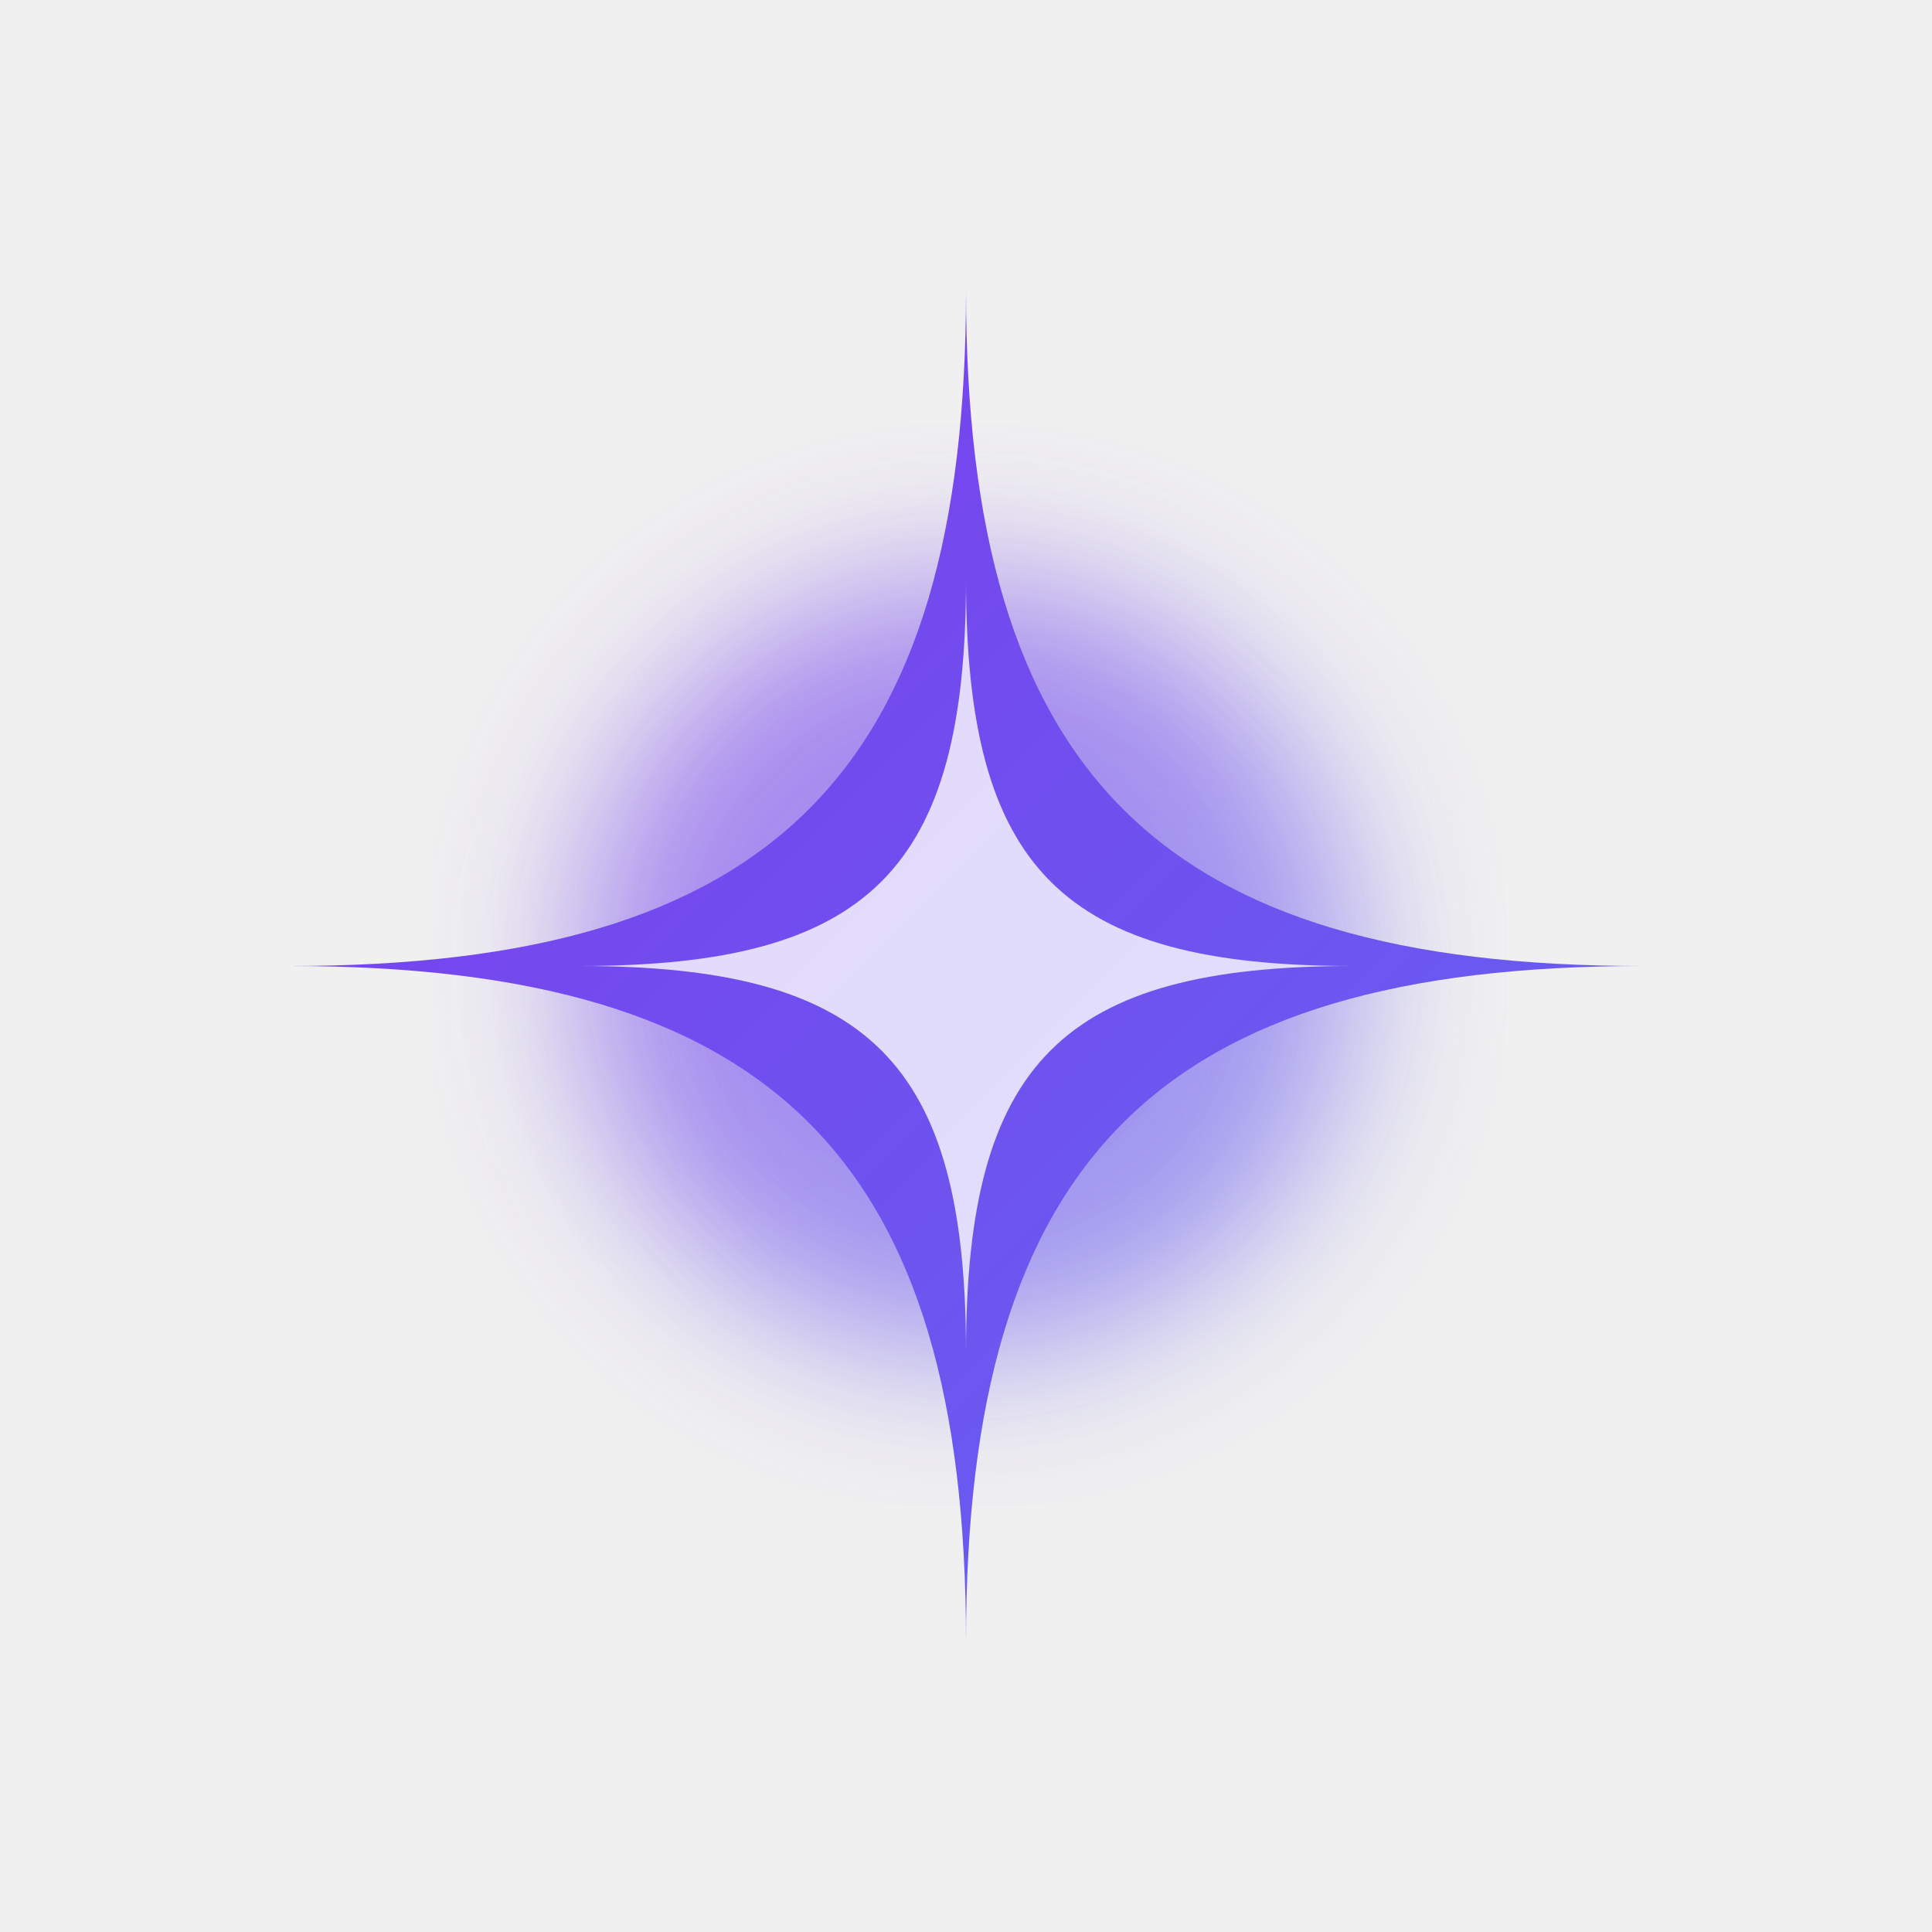
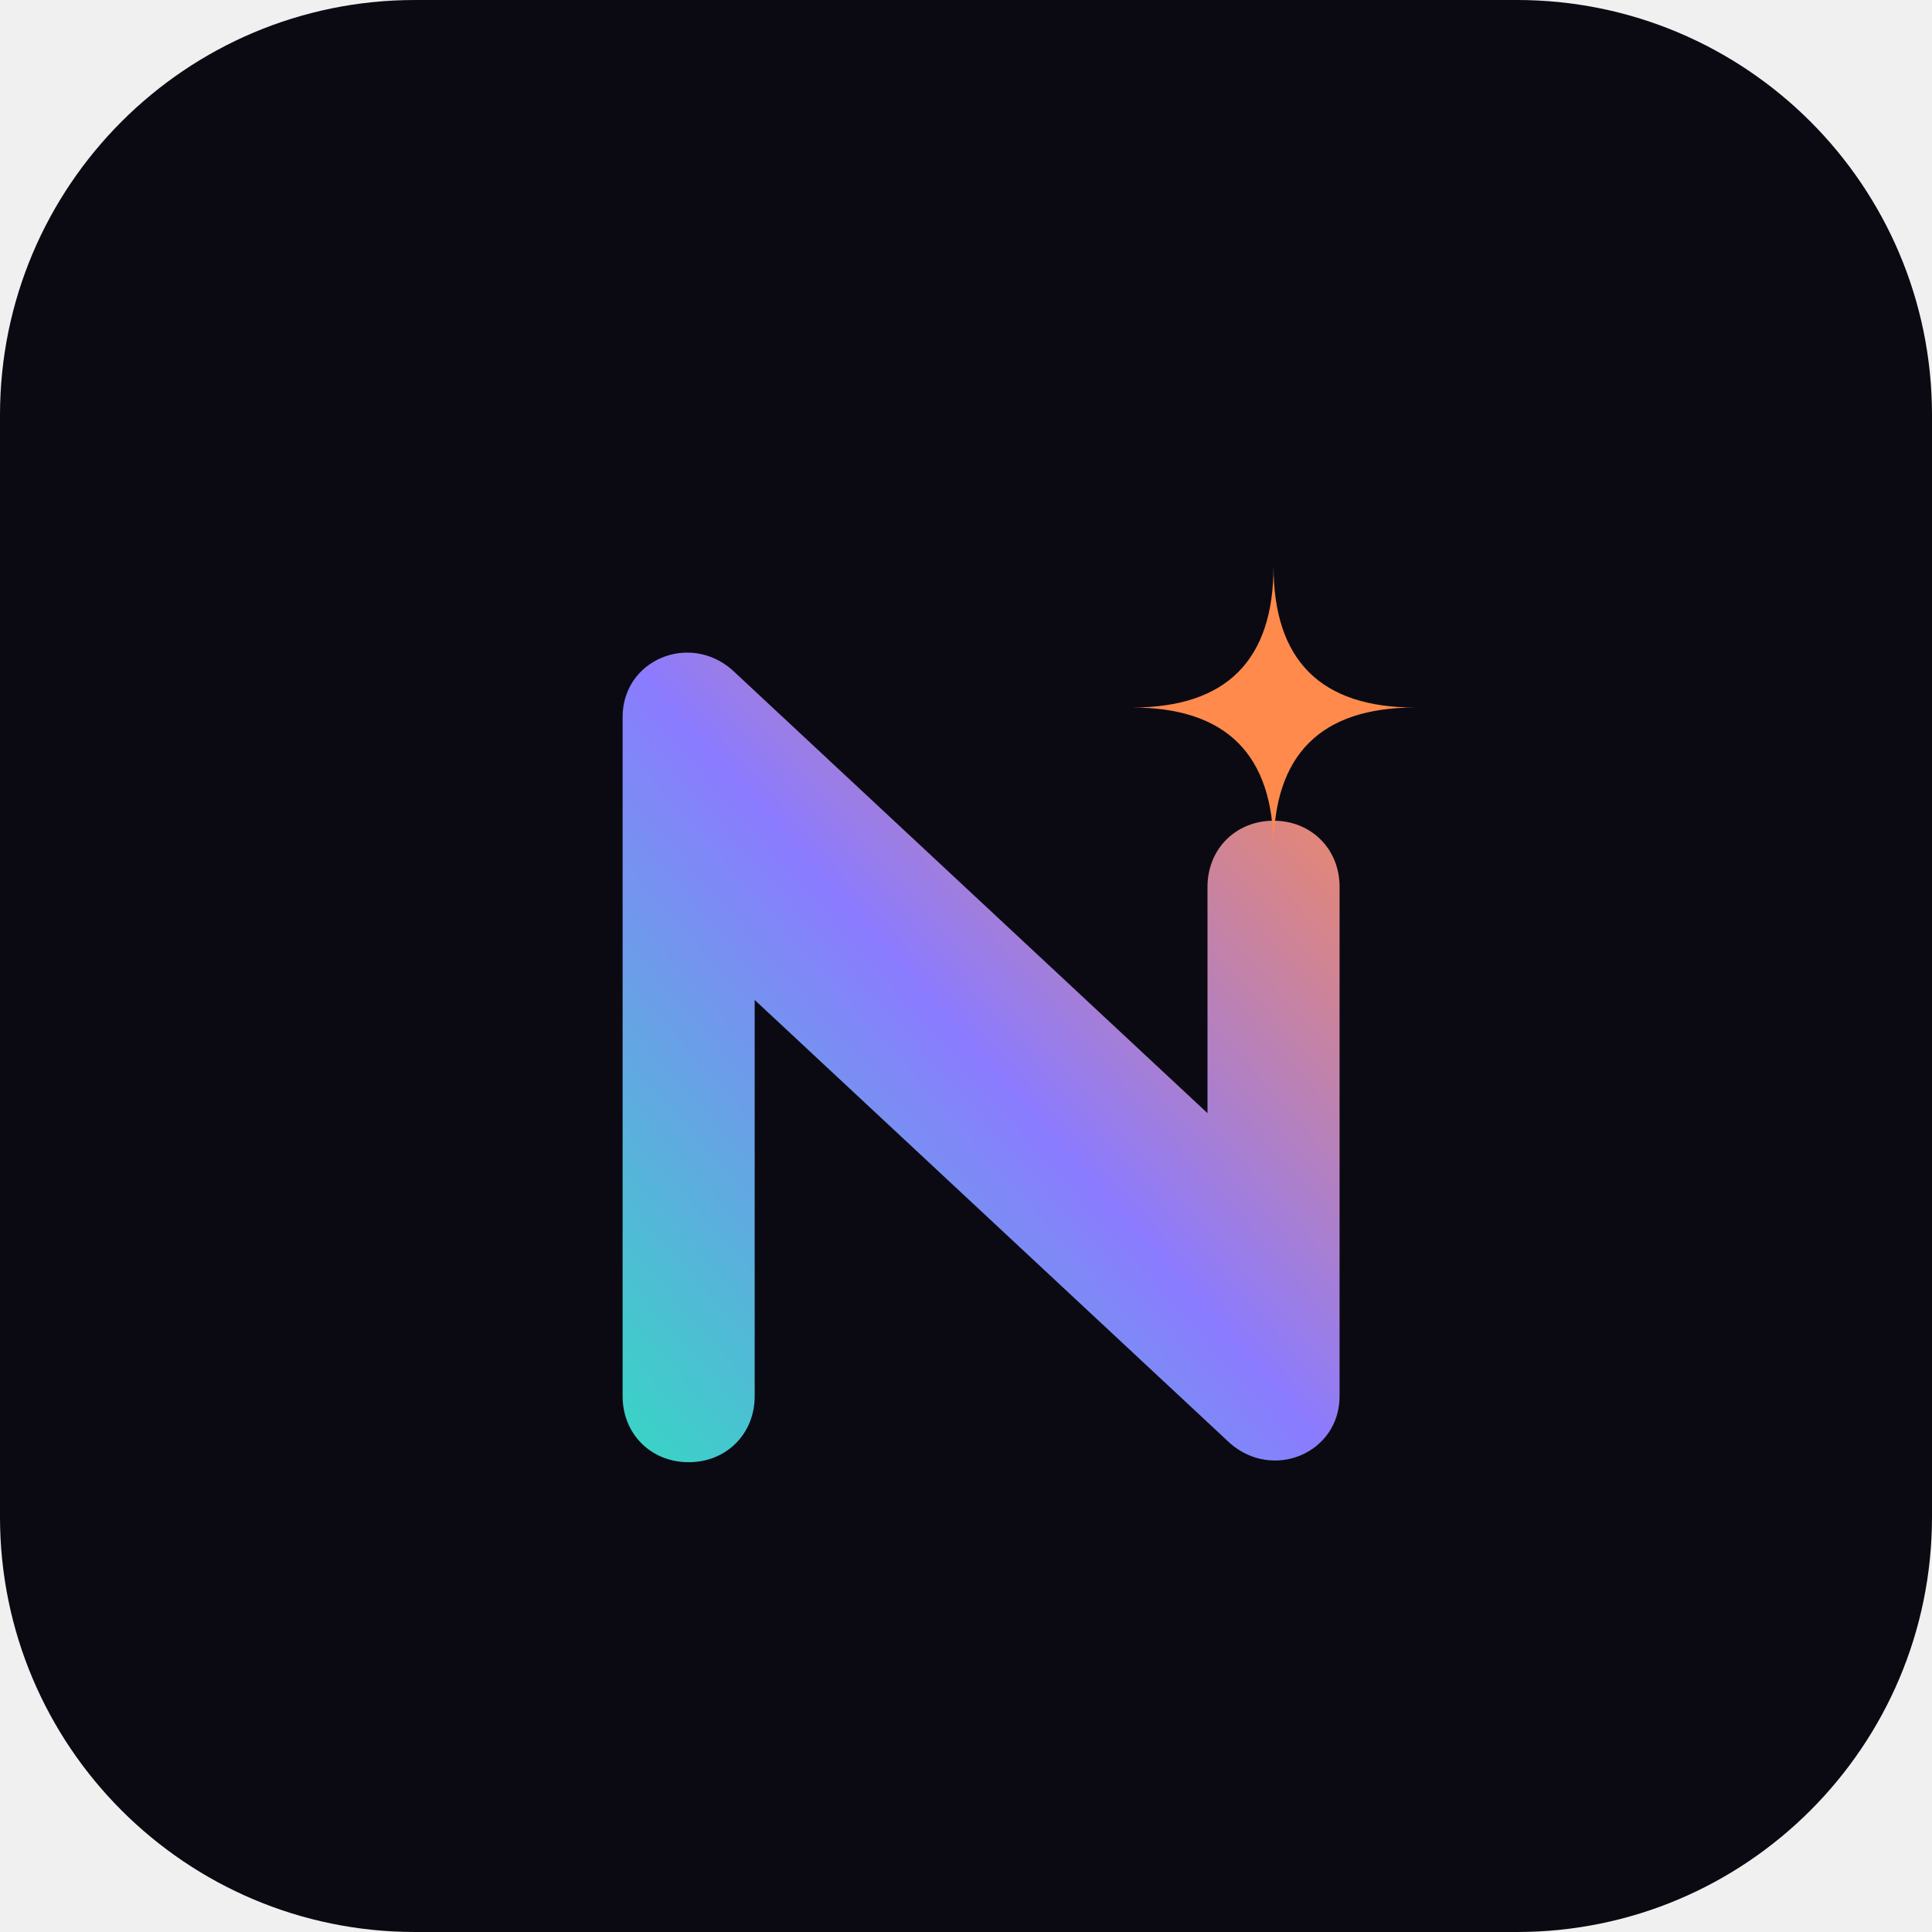
- <svg xmlns="http://www.w3.org/2000/svg" viewBox="0 0 200 200" width="100%" height="100%">
+ <svg xmlns="http://www.w3.org/2000/svg" viewBox="0 0 1024 1024" width="100%" height="100%">
  <defs>
-     <linearGradient id="glow" x1="0%" y1="0%" x2="100%" y2="100%">
-       <stop offset="0%" stop-color="#7c3aed" />
-       <stop offset="100%" stop-color="#6366f1" />
+     <linearGradient id="nova-grad" x1="0%" y1="100%" x2="100%" y2="0%">
+       <stop offset="0%" stop-color="#37D6C4" />
+       <stop offset="50%" stop-color="#8B7BFF" />
+       <stop offset="100%" stop-color="#FF8A4C" />
    </linearGradient>
-     <filter id="blur" x="-20%" y="-20%" width="140%" height="140%">
-       <feGaussianBlur stdDeviation="8" />
-     </filter>
  </defs>
-   <circle cx="100" cy="100" r="40" fill="url(#glow)" filter="url(#blur)" opacity="0.6" />
-   <path d="M100 30 C100 80 120 100 170 100 C120 100 100 120 100 170 C100 120 80 100 30 100 C80 100 100 80 100 30 Z" fill="url(#glow)" />
-   <path d="M100 60 C100 90 110 100 140 100 C110 100 100 110 100 140 C100 110 90 100 60 100 C90 100 100 90 100 60 Z" fill="#ffffff" opacity="0.8" />
+   <rect width="1024" height="1024" rx="220" fill="#0B0A12" />
+   <path d="M 330 740 L 330 380 C 330 350 365 335 388 355 L 640 590 L 640 470 C 640 450 655 435 675 435 C 695 435 710 450 710 470 L 710 740 C 710 770 675 785 652 765 L 400 530 L 400 740 C 400 760 385 775 365 775 C 345 775 330 760 330 740 Z" fill="url(#nova-grad)" />
+   <path d="M 675 300 Q 675 375 750 375 Q 675 375 675 450 Q 675 375 600 375 Q 675 375 675 300 Z" fill="#FF8A4C" />
</svg>
